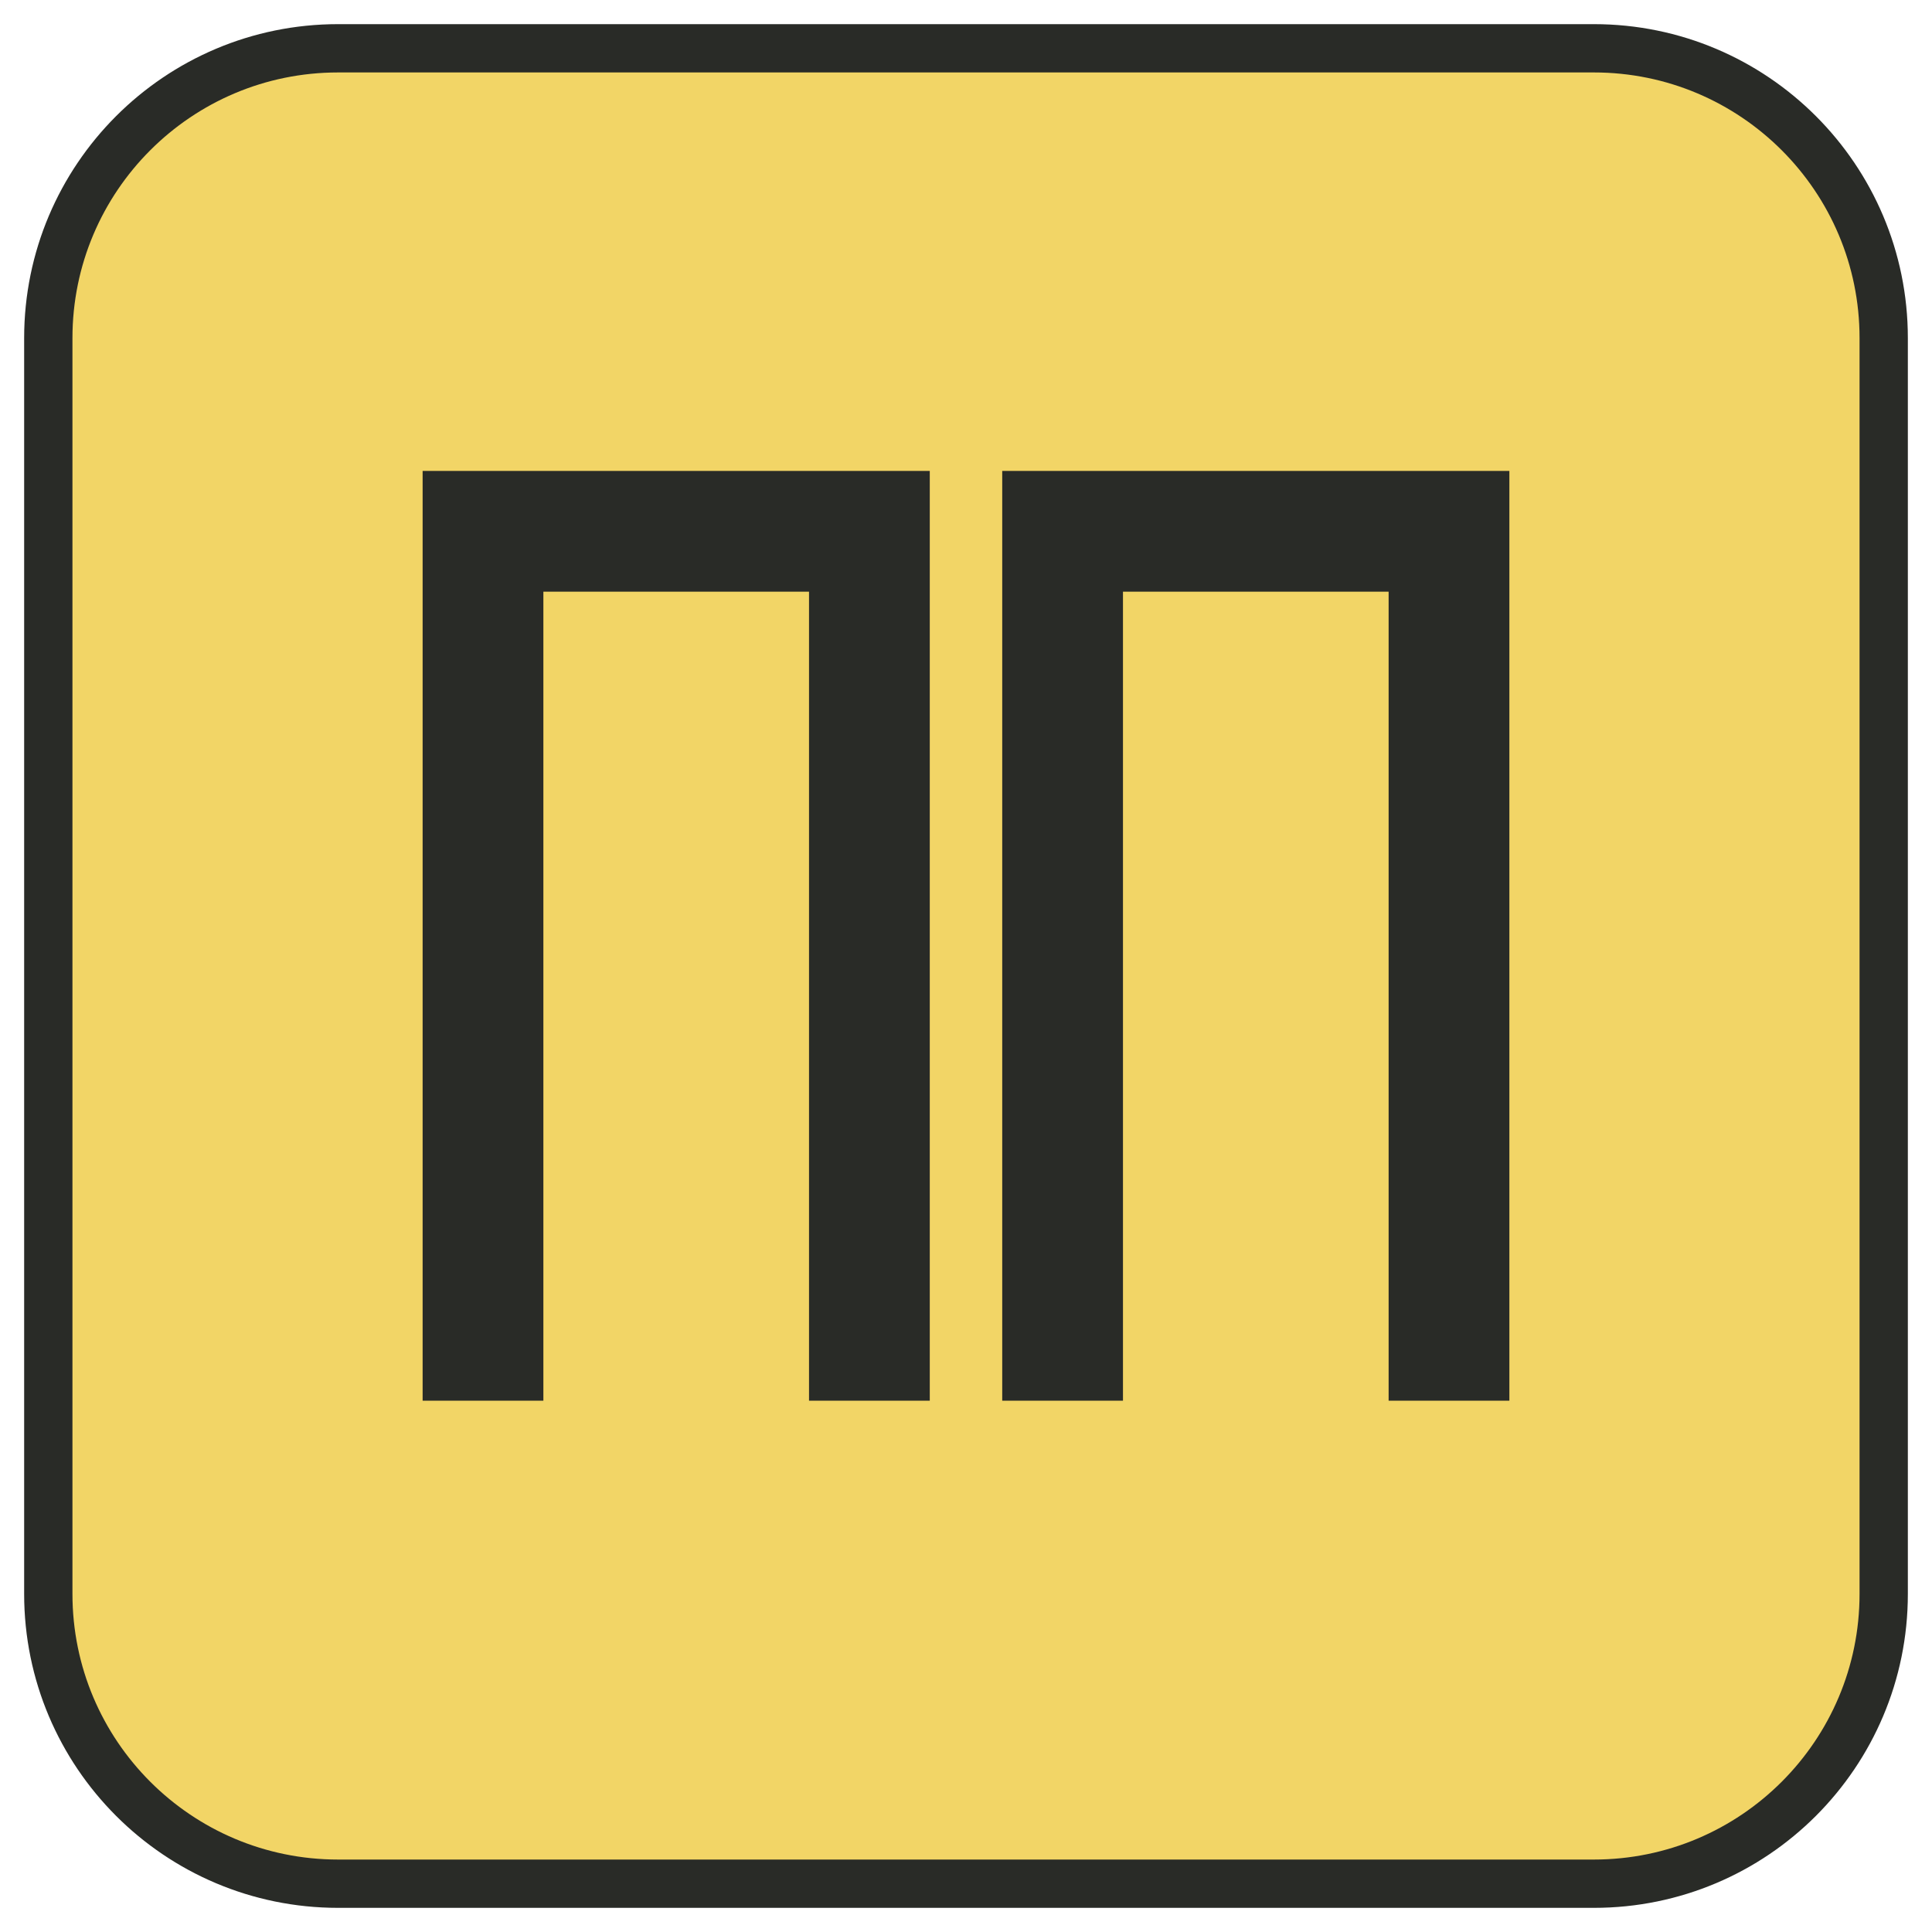
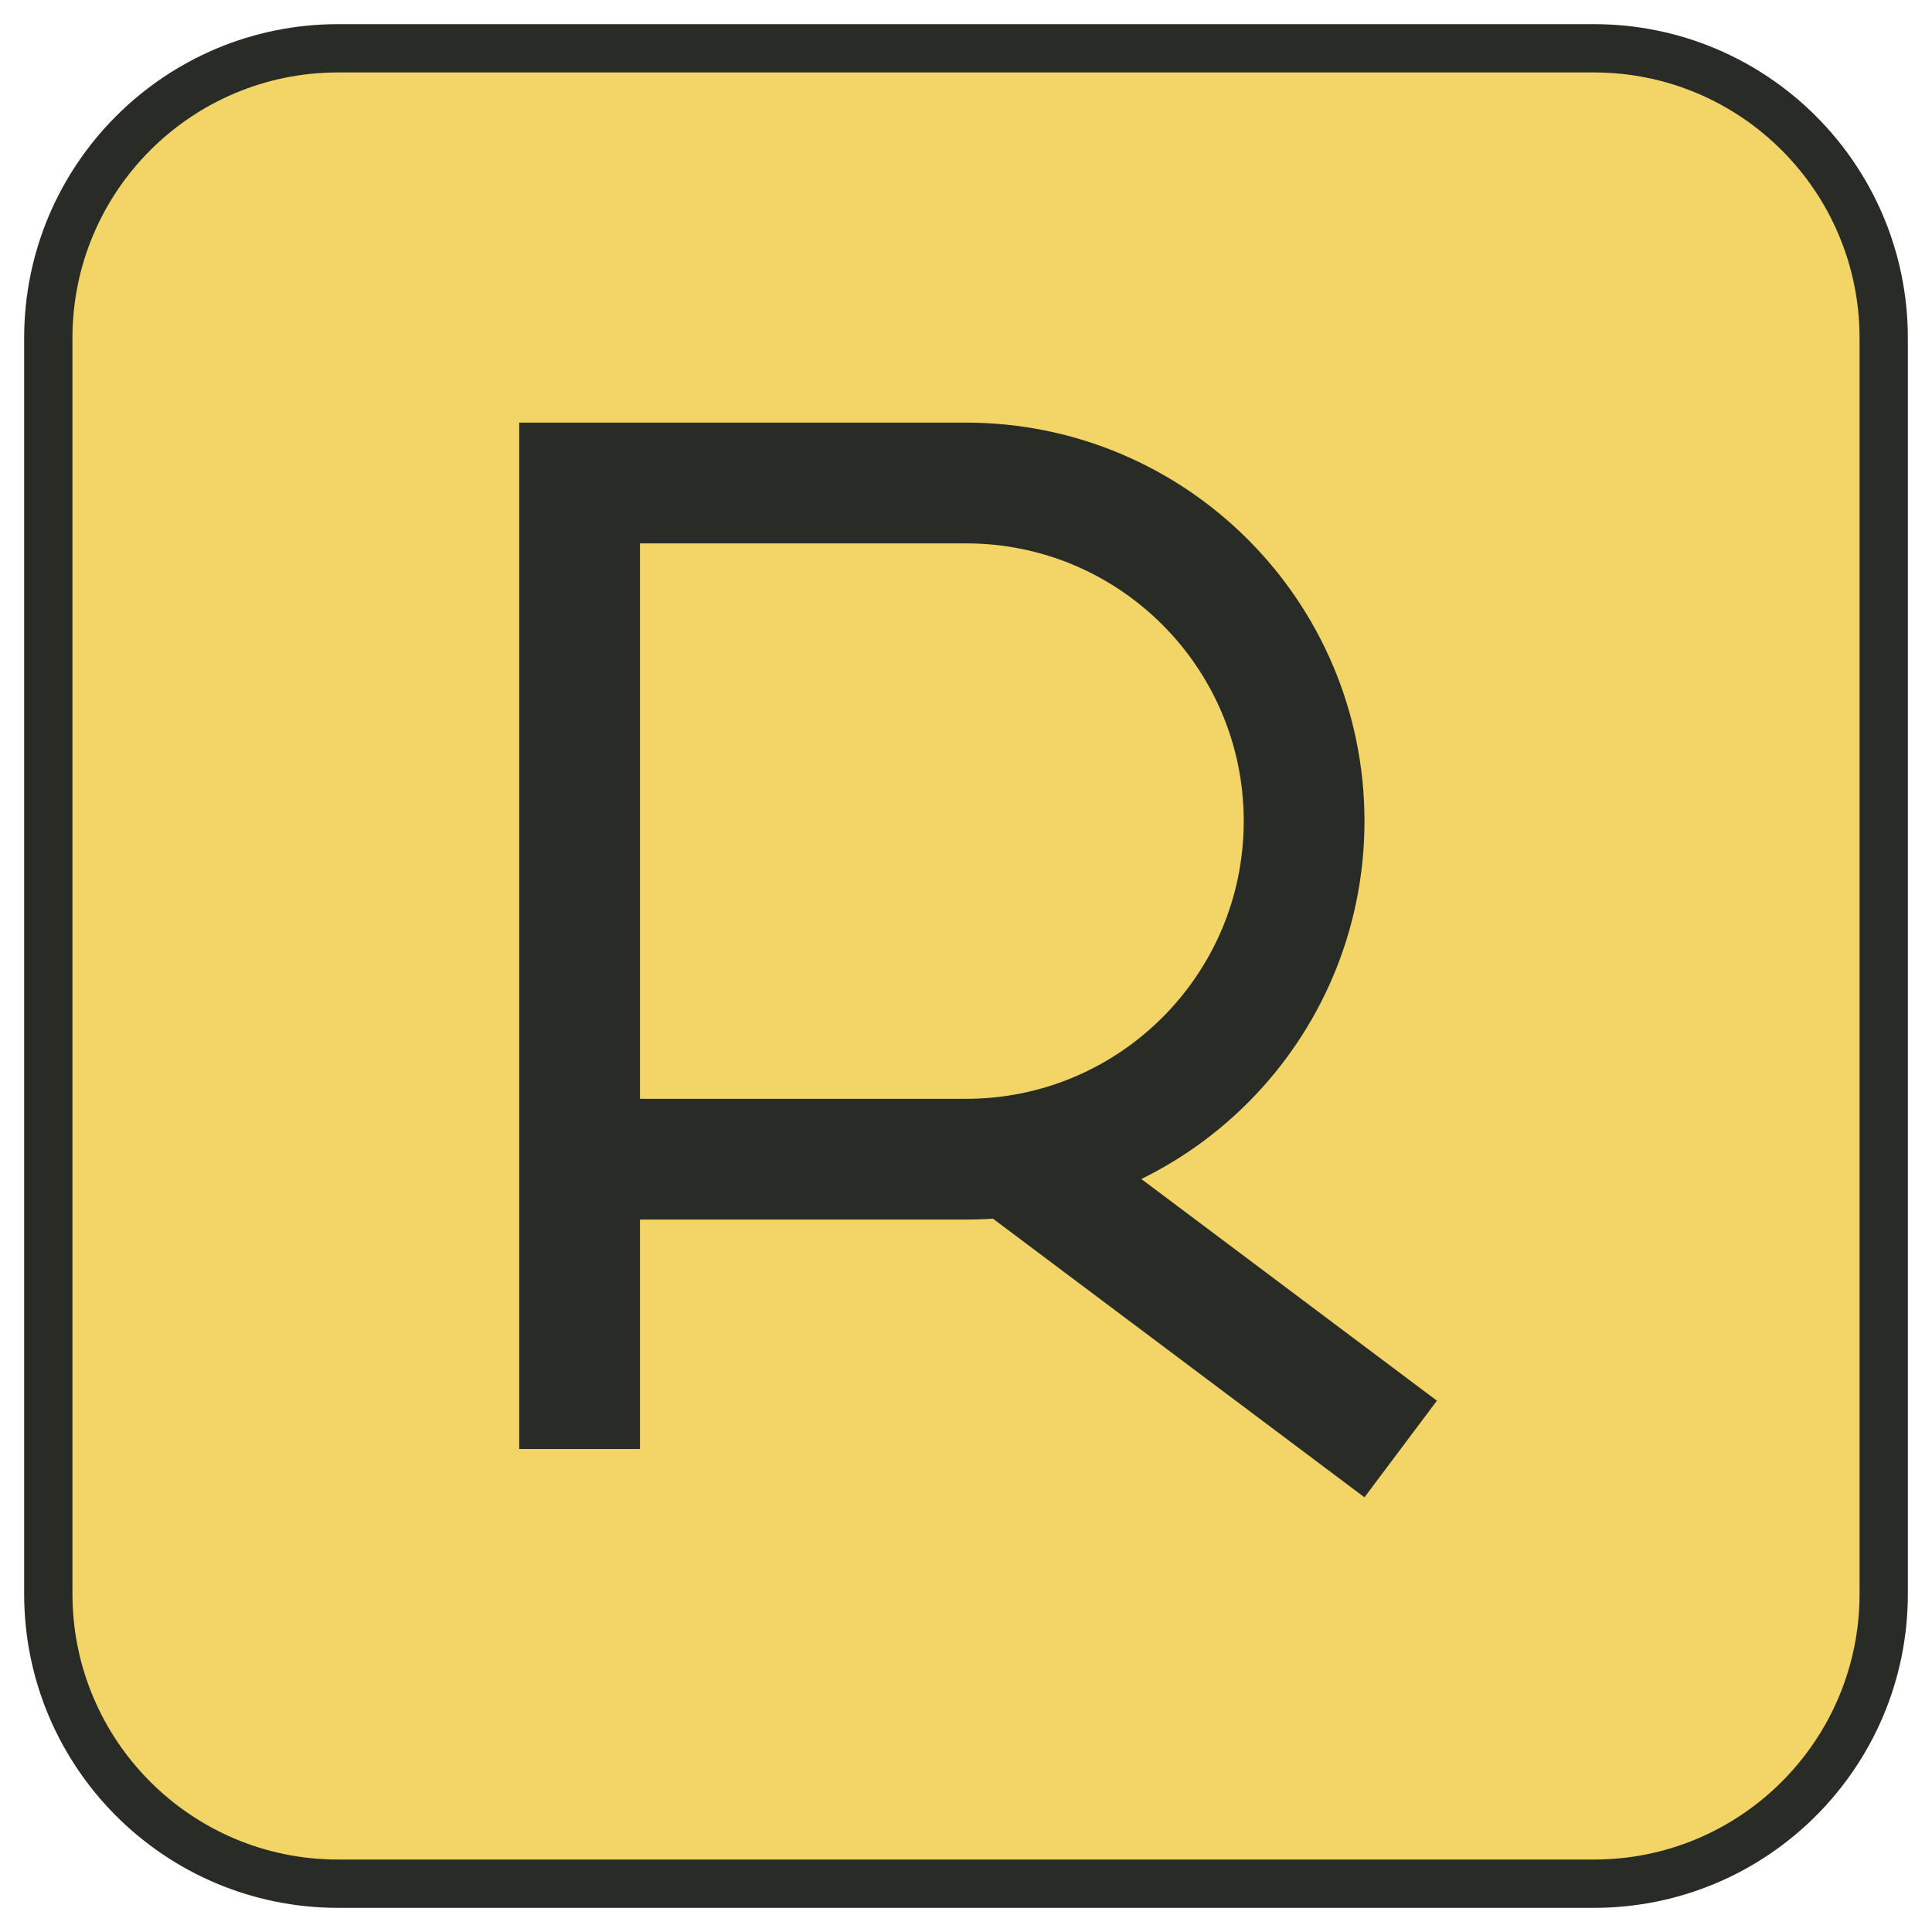
<svg xmlns="http://www.w3.org/2000/svg" viewBox="0 0 40 40">
  <rect x="1" y="1" width="38" height="38" rx="6" fill="#f2d566" stroke="#292b27" />
-   <path d="M10 29V11h8v18m4 0V11h8v18" fill="none" stroke="#292b27" stroke-width="2.5" />
+   <path d="M8 26V6h8a7 7 0 0 1 0 14H8m9 0 8 6" transform="translate(4 4)" fill="none" stroke="#292b27" stroke-width="2.5" />
</svg>
